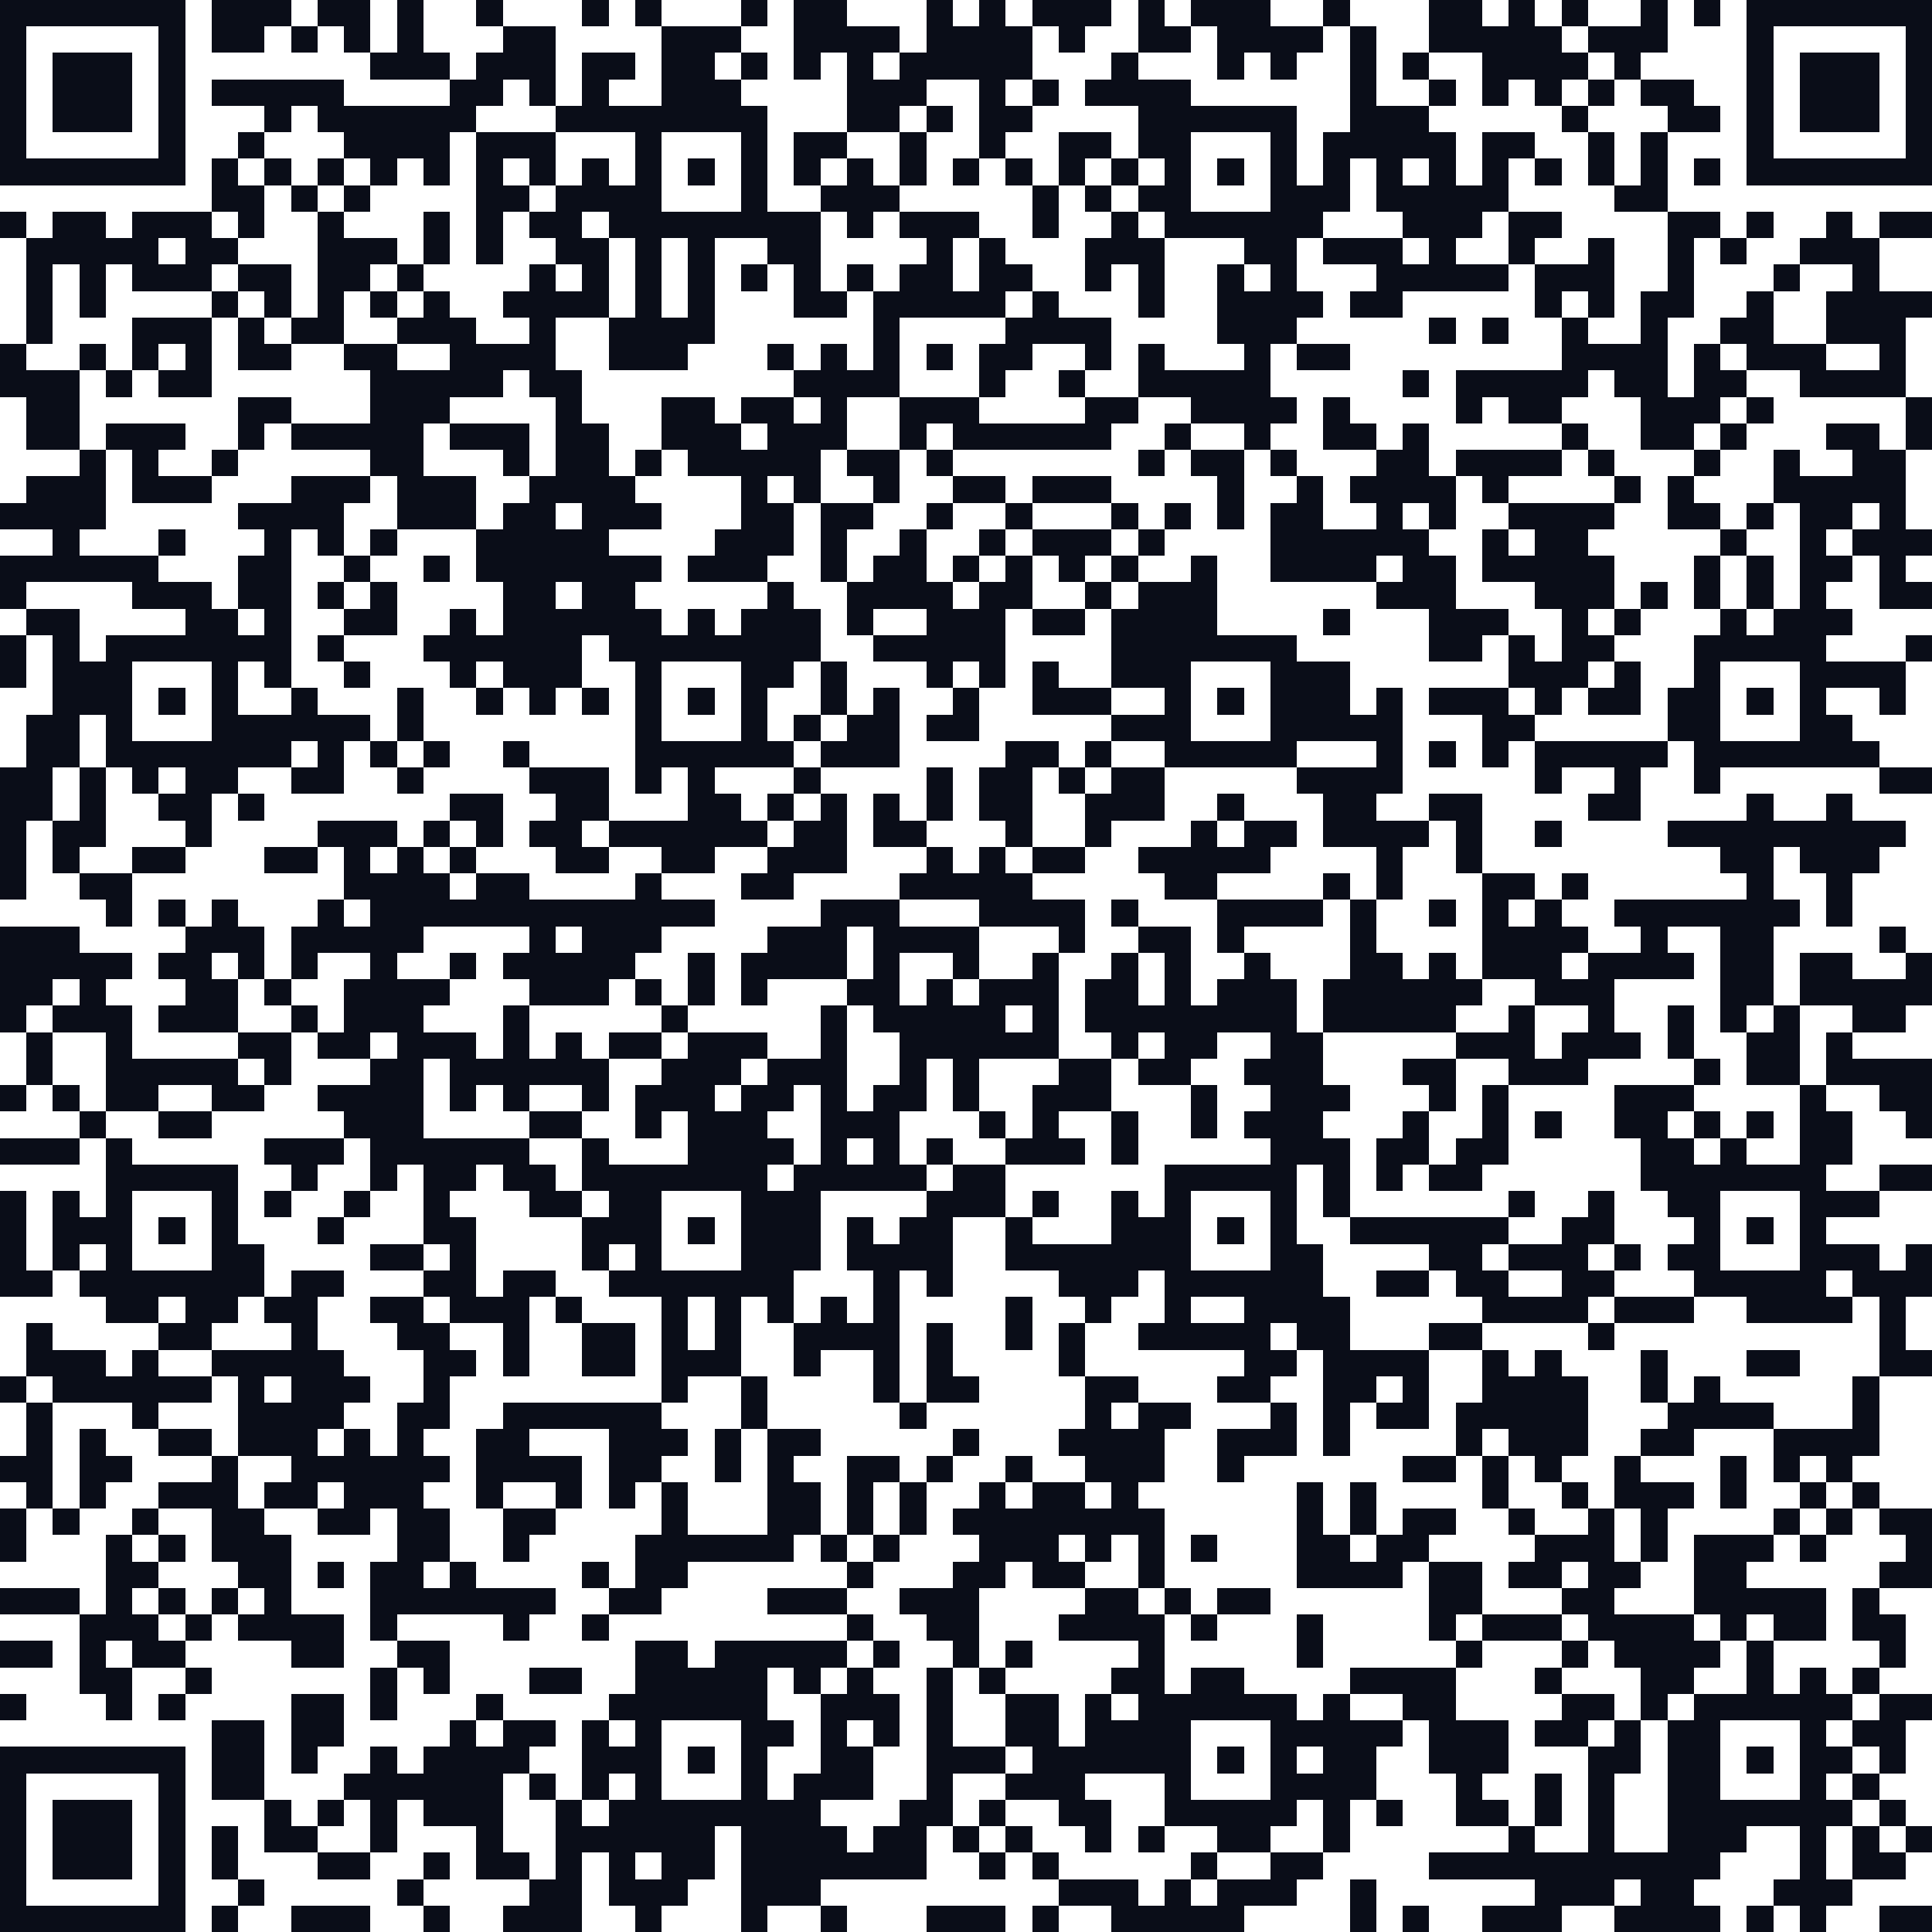
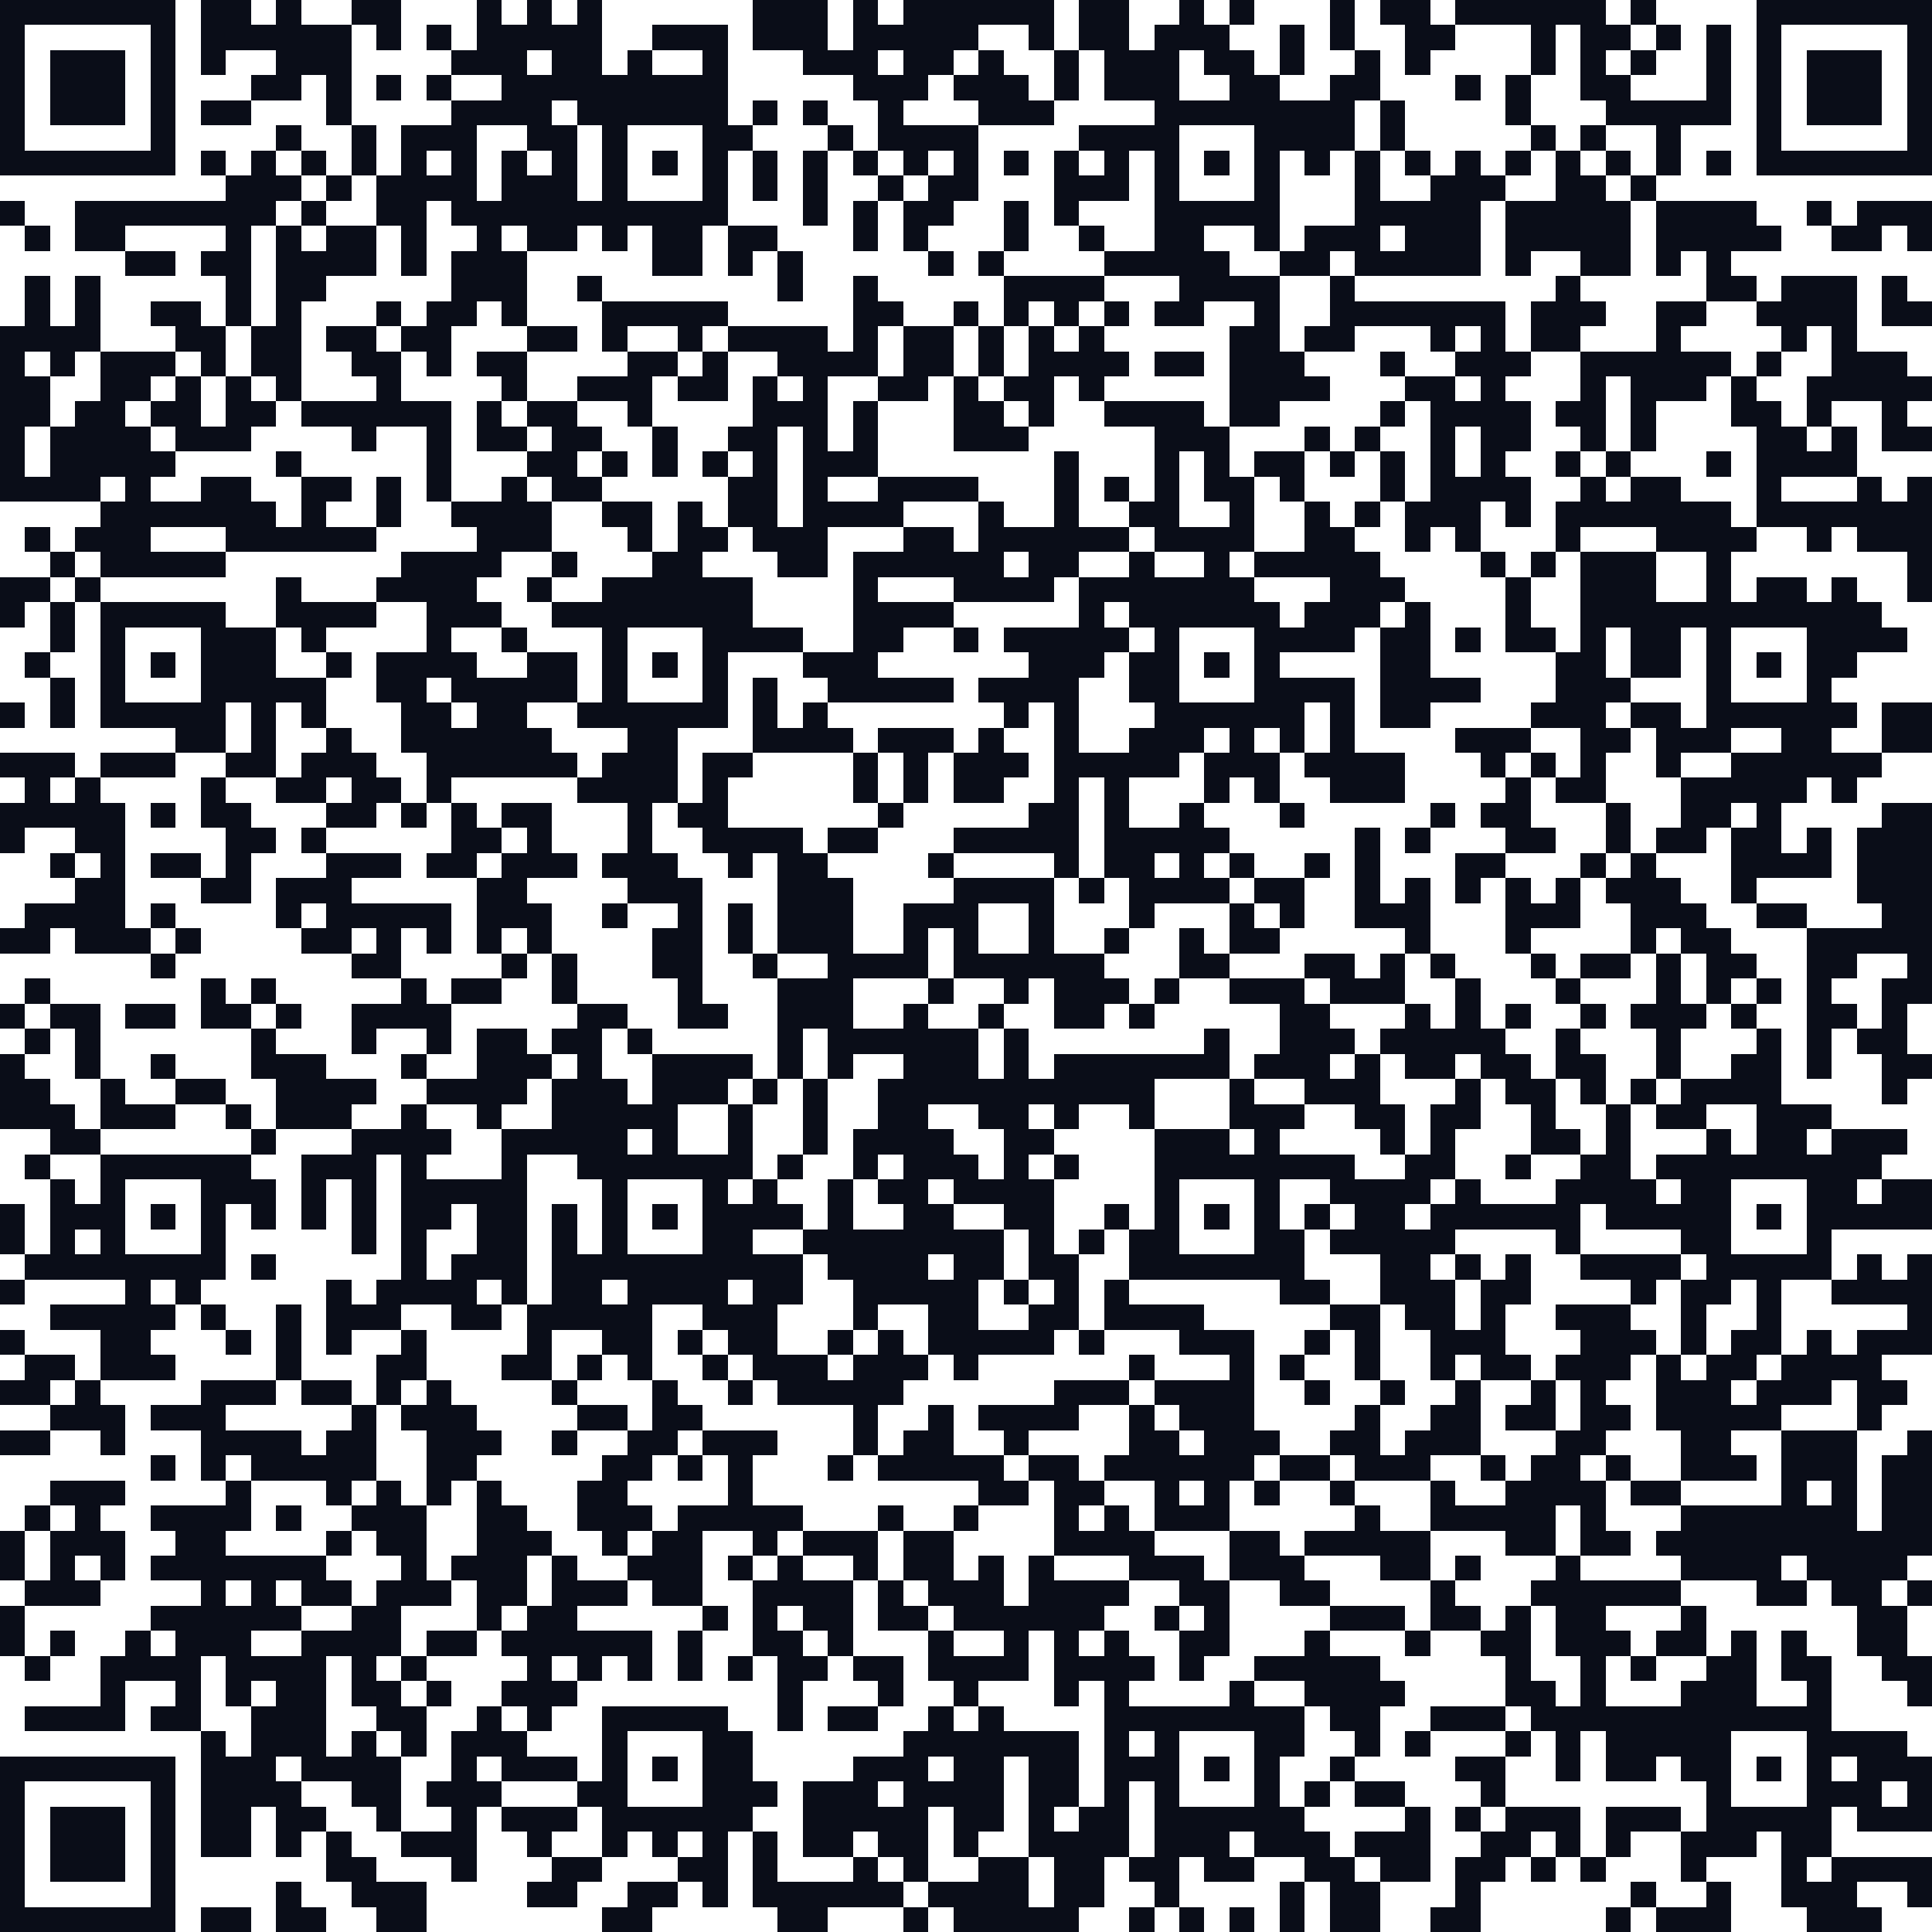
- <svg xmlns="http://www.w3.org/2000/svg" viewBox="0 0 73 73">
-   <path shape-rendering="crispEdges" stroke="#0a0d18" d="M0 0.5h7m1 0h3m1 0h2m1 0h1m2 0h1m3 0h1m1 0h1m3 0h1m1 0h2m3 0h1m1 0h1m1 0h3m1 0h1m1 0h3m2 0h1m3 0h2m1 0h1m1 0h1m2 0h1m1 0h1m1 0h7m-73 1h1m5 0h1m1 0h2m1 0h1m1 0h1m1 0h1m3 0h2m4 0h3m2 0h4m1 0h4m1 0h1m2 0h2m1 0h4m1 0h1m2 0h5m1 0h3m3 0h1m5 0h1m-73 1h1m1 0h3m1 0h1m7 0h3m1 0h3m1 0h2m1 0h2m1 0h1m1 0h1m1 0h1m1 0h5m3 0h1m3 0h1m1 0h1m2 0h1m1 0h1m2 0h4m1 0h1m4 0h1m1 0h3m1 0h1m-73 1h1m1 0h3m1 0h1m1 0h5m4 0h2m1 0h1m1 0h1m2 0h3m4 0h3m2 0h1m1 0h1m1 0h4m6 0h1m2 0h1m1 0h1m1 0h1m1 0h1m1 0h2m2 0h1m1 0h3m1 0h1m-73 1h1m1 0h3m1 0h1m3 0h1m1 0h6m3 0h8m3 0h2m1 0h1m1 0h2m4 0h6m2 0h3m5 0h1m3 0h2m1 0h1m1 0h3m1 0h1m-73 1h1m5 0h1m2 0h1m3 0h4m1 0h3m3 0h1m3 0h1m1 0h2m2 0h1m2 0h1m2 0h2m1 0h2m3 0h1m1 0h5m1 0h2m2 0h1m1 0h1m3 0h1m5 0h1m-73 1h7m1 0h1m1 0h1m1 0h1m1 0h1m1 0h1m1 0h1m1 0h1m1 0h1m1 0h1m1 0h1m1 0h1m1 0h1m1 0h1m1 0h1m1 0h1m1 0h1m1 0h1m1 0h1m1 0h1m1 0h1m1 0h1m1 0h1m1 0h1m1 0h1m1 0h1m1 0h1m1 0h1m1 0h1m1 0h1m1 0h7m-65 1h2m1 0h1m1 0h1m4 0h2m1 0h4m3 0h1m2 0h3m5 0h1m1 0h1m1 0h2m3 0h3m1 0h5m4 0h2m-63 1h1m1 0h2m1 0h3m1 0h1m2 0h1m3 0h1m1 0h1m1 0h2m1 0h8m1 0h1m1 0h3m2 0h1m2 0h1m1 0h6m3 0h3m1 0h2m4 0h2m1 0h1m2 0h1m1 0h2m-72 1h5m1 0h2m3 0h3m1 0h1m1 0h1m2 0h2m1 0h1m1 0h1m2 0h2m4 0h1m1 0h1m3 0h3m3 0h2m1 0h3m1 0h1m2 0h1m2 0h1m2 0h1m1 0h1m2 0h3m-70 1h1m1 0h1m1 0h3m1 0h2m1 0h2m1 0h1m4 0h1m1 0h1m1 0h1m1 0h1m1 0h1m1 0h1m1 0h1m1 0h2m1 0h2m2 0h1m1 0h1m2 0h1m1 0h1m3 0h5m1 0h3m2 0h1m3 0h1m2 0h1m-70 1h1m1 0h1m4 0h1m1 0h1m1 0h1m1 0h1m1 0h1m2 0h4m1 0h1m1 0h1m3 0h2m1 0h5m1 0h1m3 0h1m2 0h4m1 0h2m5 0h1m1 0h1m1 0h2m2 0h1m2 0h4m-72 1h1m3 0h3m1 0h1m1 0h2m2 0h3m2 0h1m2 0h4m6 0h1m4 0h4m4 0h3m5 0h1m1 0h1m2 0h1m2 0h1m2 0h2m2 0h3m-72 1h1m2 0h1m1 0h1m1 0h1m1 0h2m2 0h2m2 0h4m2 0h3m3 0h1m1 0h1m1 0h1m1 0h1m1 0h2m2 0h1m1 0h1m3 0h1m1 0h2m8 0h4m1 0h1m1 0h3m2 0h1m-72 1h3m1 0h1m1 0h2m6 0h5m1 0h2m8 0h4m3 0h1m2 0h1m2 0h5m5 0h1m1 0h5m1 0h2m1 0h2m2 0h4m-71 1h2m6 0h2m3 0h3m4 0h1m3 0h2m1 0h2m1 0h1m2 0h3m4 0h2m2 0h4m1 0h1m4 0h1m1 0h2m3 0h3m1 0h1m5 0h1m-72 1h2m1 0h3m2 0h1m1 0h5m1 0h3m1 0h2m2 0h3m1 0h3m2 0h1m1 0h6m2 0h1m2 0h1m2 0h2m1 0h1m5 0h1m2 0h2m1 0h1m3 0h2m1 0h1m-70 1h1m1 0h1m2 0h1m5 0h2m3 0h1m1 0h2m1 0h1m1 0h5m1 0h2m1 0h1m7 0h1m1 0h2m1 0h1m3 0h2m1 0h4m1 0h1m3 0h1m2 0h1m2 0h2m-71 1h3m1 0h3m3 0h3m1 0h3m2 0h4m4 0h1m1 0h1m2 0h1m2 0h2m1 0h3m4 0h1m2 0h1m1 0h4m1 0h1m4 0h1m1 0h1m3 0h5m-72 1h4m5 0h4m2 0h3m1 0h2m1 0h3m3 0h2m1 0h2m2 0h1m2 0h1m3 0h1m1 0h1m1 0h1m1 0h2m2 0h1m1 0h1m2 0h4m2 0h2m1 0h1m1 0h2m1 0h1m-70 1h1m3 0h1m3 0h1m1 0h1m1 0h1m3 0h5m4 0h3m1 0h1m2 0h1m2 0h1m1 0h3m1 0h1m4 0h6m2 0h1m1 0h2m5 0h1m2 0h1m1 0h3m-73 1h6m3 0h2m2 0h1m2 0h1m1 0h7m1 0h3m2 0h1m1 0h2m1 0h1m1 0h1m1 0h1m1 0h1m2 0h1m2 0h4m1 0h2m1 0h5m3 0h1m1 0h1m1 0h2m1 0h1m-72 1h1m4 0h3m1 0h2m1 0h1m1 0h1m4 0h2m1 0h2m5 0h1m2 0h4m1 0h2m2 0h1m1 0h3m6 0h3m3 0h3m1 0h1m1 0h1m1 0h1m1 0h1m2 0h2m-72 1h2m4 0h2m1 0h1m2 0h2m2 0h1m1 0h6m1 0h1m1 0h3m1 0h1m2 0h3m1 0h2m1 0h4m4 0h1m3 0h3m2 0h1m1 0h1m3 0h1m1 0h3m-70 1h1m1 0h1m1 0h7m1 0h1m3 0h6m1 0h8m2 0h5m4 0h7m5 0h2m1 0h1m1 0h2m3 0h5m3 0h1m-73 1h1m1 0h3m3 0h1m1 0h1m2 0h1m3 0h1m1 0h3m2 0h1m3 0h2m1 0h1m3 0h1m1 0h1m1 0h1m2 0h3m3 0h3m6 0h3m1 0h1m2 0h1m3 0h4m-70 1h3m1 0h1m1 0h1m2 0h1m3 0h1m2 0h1m1 0h1m1 0h1m1 0h1m1 0h1m1 0h1m2 0h1m1 0h1m2 0h1m2 0h3m2 0h1m1 0h1m1 0h3m1 0h1m1 0h3m1 0h1m1 0h2m1 0h2m1 0h1m1 0h1m2 0h1m-71 1h2m1 0h1m3 0h6m1 0h1m8 0h1m3 0h1m1 0h1m1 0h2m1 0h2m5 0h3m3 0h5m3 0h2m5 0h2m3 0h2m-69 1h2m1 0h7m1 0h1m1 0h1m1 0h1m2 0h1m4 0h6m1 0h3m4 0h2m1 0h1m2 0h5m3 0h1m1 0h1m1 0h1m1 0h5m1 0h7m-71 1h2m1 0h1m1 0h1m1 0h2m2 0h2m2 0h1m4 0h3m1 0h1m1 0h1m3 0h1m4 0h1m1 0h2m1 0h1m1 0h2m5 0h4m5 0h1m2 0h1m2 0h1m6 0h2m-73 1h2m1 0h1m2 0h2m1 0h1m7 0h2m2 0h2m3 0h2m1 0h1m1 0h1m1 0h1m1 0h1m1 0h2m2 0h3m2 0h1m3 0h2m2 0h2m4 0h2m4 0h1m2 0h1m-70 1h1m1 0h2m3 0h1m4 0h3m1 0h1m1 0h1m1 0h2m1 0h6m1 0h2m1 0h2m3 0h1m2 0h1m3 0h1m1 0h2m1 0h4m1 0h1m2 0h1m4 0h9m-72 1h1m1 0h1m2 0h2m3 0h2m1 0h1m1 0h1m1 0h1m3 0h2m2 0h2m2 0h3m3 0h1m1 0h1m1 0h2m2 0h5m4 0h1m2 0h1m9 0h2m1 0h3m-71 1h1m2 0h2m8 0h4m1 0h2m4 0h1m3 0h2m4 0h5m5 0h2m4 0h1m1 0h1m3 0h2m1 0h1m6 0h1m2 0h1m-66 1h1m1 0h1m1 0h1m3 0h1m1 0h13m4 0h3m3 0h4m1 0h1m3 0h4m1 0h1m2 0h1m1 0h1m1 0h1m2 0h7m1 0h1m-70 1h3m4 0h3m1 0h5m4 0h1m1 0h3m4 0h3m1 0h4m3 0h1m2 0h2m1 0h1m4 0h1m4 0h4m2 0h1m2 0h2m4 0h1m-72 1h5m1 0h2m1 0h1m1 0h1m2 0h1m2 0h1m1 0h5m2 0h1m1 0h4m1 0h1m2 0h1m2 0h1m2 0h1m1 0h1m2 0h1m3 0h2m1 0h1m1 0h3m1 0h4m1 0h2m1 0h2m2 0h1m-73 1h2m1 0h1m3 0h2m1 0h1m2 0h4m3 0h3m1 0h1m1 0h1m1 0h1m3 0h2m1 0h1m1 0h3m1 0h2m1 0h1m1 0h3m1 0h6m2 0h3m4 0h2m1 0h5m-73 1h1m1 0h3m1 0h3m2 0h1m1 0h3m3 0h1m5 0h1m5 0h1m1 0h5m1 0h1m1 0h8m1 0h5m2 0h1m2 0h1m2 0h1m1 0h1m1 0h1m2 0h2m-71 1h1m2 0h1m4 0h2m1 0h2m1 0h3m1 0h1m1 0h1m1 0h2m1 0h3m2 0h1m2 0h6m2 0h1m1 0h2m2 0h2m5 0h3m1 0h3m1 0h1m2 0h2m1 0h1m-69 1h1m2 0h5m1 0h1m3 0h2m1 0h6m2 0h3m1 0h3m2 0h1m1 0h1m3 0h2m1 0h2m2 0h3m3 0h2m2 0h3m4 0h1m1 0h2m1 0h4m-73 1h1m1 0h1m1 0h2m2 0h2m2 0h4m1 0h1m1 0h1m2 0h1m1 0h3m1 0h2m1 0h1m1 0h2m1 0h1m2 0h3m3 0h1m2 0h3m3 0h1m1 0h1m4 0h3m4 0h1m2 0h2m-70 1h1m2 0h2m5 0h3m4 0h2m2 0h1m1 0h3m2 0h3m3 0h1m1 0h1m2 0h1m2 0h1m1 0h3m3 0h1m2 0h1m1 0h1m2 0h2m1 0h1m1 0h1m1 0h2m2 0h1m-73 1h3m1 0h1m5 0h3m1 0h6m2 0h1m3 0h4m1 0h1m1 0h1m1 0h1m2 0h3m1 0h1m5 0h3m1 0h2m1 0h2m5 0h2m1 0h1m2 0h2m-66 1h5m2 0h1m2 0h1m1 0h2m1 0h2m1 0h7m1 0h5m1 0h2m6 0h5m1 0h1m1 0h1m1 0h2m6 0h7m2 0h2m-73 1h1m1 0h1m1 0h1m3 0h1m1 0h1m2 0h1m2 0h1m3 0h2m1 0h2m3 0h3m4 0h3m1 0h1m2 0h1m1 0h1m3 0h1m1 0h1m6 0h1m2 0h1m2 0h2m3 0h3m-71 1h1m1 0h3m1 0h1m1 0h1m3 0h1m3 0h2m4 0h3m1 0h1m1 0h3m1 0h1m1 0h2m2 0h1m3 0h3m1 0h1m1 0h1m2 0h6m2 0h2m3 0h1m1 0h1m1 0h1m-69 1h1m1 0h1m1 0h1m3 0h2m4 0h2m1 0h1m4 0h1m1 0h1m3 0h3m1 0h4m2 0h7m3 0h2m4 0h2m1 0h3m1 0h1m1 0h2m3 0h3m1 0h1m-73 1h2m1 0h7m1 0h2m3 0h2m1 0h2m2 0h7m3 0h1m1 0h1m4 0h3m1 0h6m2 0h2m1 0h2m2 0h2m3 0h5m1 0h3m-69 1h2m1 0h2m1 0h2m2 0h2m1 0h3m1 0h1m3 0h1m1 0h1m1 0h1m1 0h1m1 0h1m4 0h1m2 0h1m2 0h1m2 0h4m5 0h4m1 0h3m2 0h4m1 0h1m-71 1h1m4 0h2m3 0h1m3 0h2m2 0h1m2 0h2m1 0h1m1 0h1m2 0h4m1 0h1m2 0h1m1 0h1m2 0h5m1 0h2m3 0h2m4 0h1m10 0h1m-71 1h3m1 0h1m2 0h5m3 0h2m1 0h1m2 0h2m1 0h3m2 0h1m2 0h1m1 0h1m4 0h1m6 0h2m1 0h4m2 0h1m1 0h1m3 0h1m3 0h2m3 0h2m-73 1h1m1 0h6m1 0h1m1 0h3m2 0h1m8 0h1m2 0h1m4 0h1m1 0h2m4 0h2m3 0h2m2 0h2m1 0h1m2 0h4m2 0h1m1 0h1m5 0h1m-70 1h1m3 0h1m3 0h4m2 0h2m2 0h6m3 0h1m5 0h1m6 0h1m1 0h2m3 0h1m1 0h1m1 0h2m1 0h5m3 0h4m3 0h1m-70 1h1m1 0h1m2 0h2m1 0h3m1 0h1m1 0h1m2 0h2m3 0h3m1 0h1m1 0h2m5 0h1m3 0h4m2 0h3m1 0h1m4 0h1m1 0h3m2 0h2m3 0h4m-71 1h2m1 0h2m3 0h1m2 0h6m1 0h4m1 0h2m2 0h1m1 0h1m2 0h2m1 0h1m2 0h1m2 0h3m2 0h1m6 0h2m1 0h1m1 0h1m2 0h1m3 0h1m1 0h1m1 0h1m-69 1h1m1 0h1m2 0h3m1 0h2m1 0h3m2 0h1m2 0h1m1 0h1m1 0h1m3 0h2m1 0h1m1 0h1m2 0h1m1 0h2m1 0h1m6 0h1m1 0h1m4 0h1m2 0h1m1 0h3m1 0h1m2 0h1m1 0h1m-71 1h1m1 0h1m2 0h1m2 0h2m2 0h2m1 0h2m2 0h2m4 0h1m3 0h2m1 0h1m1 0h1m1 0h8m5 0h1m1 0h1m1 0h2m2 0h1m2 0h1m1 0h1m4 0h1m1 0h1m1 0h2m-73 1h1m3 0h1m1 0h1m1 0h3m4 0h2m2 0h1m4 0h6m1 0h1m1 0h1m3 0h3m1 0h1m1 0h1m1 0h1m3 0h2m1 0h2m4 0h3m1 0h1m1 0h3m1 0h1m3 0h1m-69 1h2m3 0h2m1 0h1m1 0h2m1 0h1m4 0h1m1 0h2m6 0h1m3 0h2m1 0h2m2 0h1m5 0h4m1 0h2m1 0h2m1 0h2m2 0h2m5 0h2m-73 1h3m1 0h1m1 0h1m1 0h1m1 0h1m3 0h7m2 0h2m4 0h3m2 0h3m4 0h2m1 0h1m1 0h2m6 0h2m3 0h2m3 0h5m1 0h1m-68 1h3m1 0h1m1 0h4m1 0h1m4 0h1m2 0h1m9 0h1m2 0h2m3 0h4m1 0h1m3 0h1m4 0h1m1 0h3m1 0h4m1 0h1m1 0h2m1 0h2m-72 1h2m1 0h1m1 0h2m4 0h2m2 0h2m7 0h2m1 0h5m1 0h1m2 0h1m1 0h1m4 0h1m5 0h1m5 0h1m3 0h1m1 0h4m1 0h1m4 0h1m-69 1h2m2 0h1m6 0h1m1 0h1m3 0h2m2 0h5m1 0h1m1 0h1m2 0h1m1 0h1m4 0h2m1 0h2m4 0h4m3 0h1m3 0h2m2 0h1m1 0h1m1 0h1m-71 1h1m3 0h1m1 0h1m4 0h2m1 0h1m3 0h1m4 0h6m2 0h3m1 0h1m2 0h2m1 0h1m1 0h6m1 0h1m2 0h2m4 0h2m1 0h1m1 0h6m1 0h2m-65 1h2m1 0h2m4 0h1m1 0h2m1 0h1m1 0h1m3 0h2m1 0h1m1 0h1m1 0h1m2 0h2m1 0h4m3 0h5m1 0h3m1 0h2m1 0h1m1 0h2m3 0h1m1 0h2m-72 1h7m1 0h2m1 0h1m2 0h1m1 0h4m2 0h3m1 0h1m1 0h1m2 0h2m2 0h3m1 0h6m1 0h1m1 0h1m1 0h2m2 0h3m3 0h2m1 0h2m1 0h1m1 0h2m1 0h1m-72 1h1m5 0h1m1 0h2m3 0h6m1 0h1m1 0h1m1 0h1m3 0h1m1 0h3m2 0h1m2 0h3m3 0h1m3 0h4m3 0h1m2 0h1m1 0h1m2 0h2m3 0h1m1 0h1m-71 1h1m1 0h3m1 0h1m3 0h1m1 0h1m1 0h1m1 0h3m2 0h1m1 0h8m3 0h2m1 0h1m2 0h2m2 0h5m1 0h1m1 0h1m2 0h2m1 0h1m1 0h1m2 0h7m1 0h1m-72 1h1m1 0h3m1 0h1m1 0h1m1 0h2m2 0h1m3 0h1m2 0h6m1 0h4m1 0h2m1 0h1m1 0h1m2 0h1m1 0h1m2 0h2m2 0h1m6 0h1m2 0h1m2 0h3m2 0h1m1 0h1m1 0h1m-73 1h1m1 0h3m1 0h1m1 0h1m3 0h2m2 0h1m1 0h2m1 0h1m1 0h1m1 0h2m1 0h7m2 0h1m1 0h1m5 0h1m2 0h2m4 0h11m3 0h1m1 0h2m-72 1h1m5 0h1m2 0h1m5 0h1m4 0h2m1 0h3m2 0h3m9 0h3m1 0h1m1 0h3m2 0h1m6 0h3m1 0h2m3 0h3m-70 1h7m1 0h1m2 0h3m2 0h1m2 0h3m2 0h1m3 0h1m2 0h1m3 0h3m1 0h1m2 0h5m4 0h1m1 0h1m2 0h3m2 0h4m1 0h1m1 0h1m2 0h2" />
+ <svg xmlns="http://www.w3.org/2000/svg" viewBox="0 0 77 77">
+   <path shape-rendering="crispEdges" stroke="#0a0d18" d="M0 0.5h7m1 0h2m1 0h1m2 0h2m3 0h1m1 0h1m1 0h1m6 0h3m1 0h1m1 0h6m1 0h2m2 0h1m1 0h1m3 0h1m1 0h2m1 0h6m1 0h1m4 0h7m-77 1h1m5 0h1m1 0h6m1 0h1m1 0h1m1 0h5m2 0h3m1 0h3m1 0h5m2 0h1m1 0h2m1 0h3m2 0h1m1 0h1m2 0h2m3 0h1m1 0h2m1 0h1m1 0h1m1 0h1m5 0h1m-77 1h1m1 0h3m1 0h1m1 0h1m2 0h3m4 0h3m1 0h2m1 0h1m2 0h1m3 0h3m1 0h2m1 0h1m2 0h1m1 0h3m1 0h2m1 0h1m2 0h1m1 0h1m4 0h1m1 0h1m1 0h1m2 0h1m1 0h1m1 0h3m1 0h1m-77 1h1m1 0h3m1 0h1m3 0h2m1 0h1m1 0h1m1 0h1m2 0h9m5 0h3m1 0h3m1 0h1m1 0h3m2 0h2m2 0h2m3 0h1m1 0h1m2 0h2m3 0h1m1 0h1m1 0h3m1 0h1m-77 1h1m1 0h3m1 0h1m1 0h2m3 0h1m4 0h4m1 0h6m1 0h1m1 0h1m2 0h1m3 0h3m4 0h8m1 0h1m4 0h1m3 0h5m1 0h1m1 0h3m1 0h1m-77 1h1m5 0h1m4 0h1m2 0h1m1 0h3m2 0h2m1 0h1m3 0h2m3 0h1m1 0h4m4 0h4m3 0h4m1 0h1m5 0h1m1 0h1m2 0h1m3 0h1m5 0h1m-77 1h7m1 0h1m1 0h1m1 0h1m1 0h1m1 0h1m1 0h1m1 0h1m1 0h1m1 0h1m1 0h1m1 0h1m1 0h1m1 0h1m1 0h1m1 0h1m1 0h1m1 0h1m1 0h1m1 0h1m1 0h1m1 0h1m1 0h1m1 0h1m1 0h1m1 0h1m1 0h1m1 0h1m1 0h1m1 0h1m1 0h1m1 0h1m1 0h7m-68 1h3m1 0h1m1 0h4m1 0h3m1 0h1m3 0h1m1 0h1m1 0h1m2 0h1m1 0h2m3 0h3m1 0h1m3 0h1m3 0h1m2 0h3m2 0h2m1 0h1m-66 1h1m2 0h8m1 0h1m2 0h2m1 0h11m3 0h1m1 0h1m1 0h2m2 0h1m1 0h1m3 0h5m3 0h5m1 0h5m1 0h4m2 0h1m1 0h3m-76 1h1m1 0h2m4 0h1m1 0h1m1 0h2m1 0h1m2 0h1m1 0h2m1 0h1m1 0h2m1 0h2m3 0h1m1 0h1m3 0h1m2 0h1m2 0h2m2 0h1m1 0h3m1 0h3m1 0h5m1 0h5m2 0h2m1 0h1m-72 1h2m1 0h2m1 0h4m1 0h1m1 0h3m5 0h2m1 0h1m1 0h1m5 0h1m1 0h1m4 0h5m2 0h2m1 0h5m1 0h1m2 0h2m1 0h1m1 0h1m-68 1h1m1 0h1m5 0h1m1 0h2m5 0h3m2 0h1m7 0h1m2 0h1m5 0h4m3 0h4m2 0h1m8 0h1m5 0h2m1 0h3m1 0h1m-75 1h1m1 0h1m2 0h2m1 0h1m1 0h1m3 0h1m1 0h2m1 0h1m3 0h5m5 0h2m2 0h1m1 0h1m1 0h1m1 0h1m1 0h2m2 0h1m2 0h7m1 0h3m2 0h2m2 0h4m1 0h2m-77 1h4m3 0h2m1 0h2m1 0h2m1 0h2m3 0h2m1 0h1m2 0h1m1 0h4m1 0h1m1 0h2m1 0h1m1 0h1m1 0h1m5 0h2m1 0h2m3 0h1m1 0h1m1 0h2m3 0h1m4 0h1m1 0h1m-74 1h1m1 0h1m1 0h3m1 0h1m1 0h2m2 0h2m1 0h1m1 0h2m4 0h2m1 0h1m2 0h4m1 0h2m1 0h1m1 0h4m1 0h2m1 0h3m3 0h1m2 0h3m2 0h6m1 0h1m2 0h3m-76 1h2m2 0h2m1 0h1m1 0h1m1 0h1m3 0h1m4 0h1m2 0h3m1 0h2m1 0h1m1 0h1m2 0h2m1 0h1m1 0h2m1 0h1m5 0h4m3 0h2m1 0h1m3 0h1m1 0h3m1 0h1m2 0h5m-77 1h2m1 0h2m1 0h2m1 0h2m1 0h6m1 0h1m1 0h2m2 0h1m4 0h3m1 0h1m3 0h2m1 0h1m2 0h4m1 0h2m4 0h1m1 0h4m1 0h2m1 0h1m3 0h2m1 0h1m2 0h1m-76 1h1m1 0h4m1 0h3m4 0h1m2 0h1m1 0h2m1 0h2m2 0h1m2 0h2m1 0h1m1 0h1m3 0h3m5 0h3m3 0h1m1 0h1m2 0h1m1 0h2m2 0h1m1 0h1m4 0h2m1 0h1m1 0h2m-77 1h1m1 0h5m4 0h1m5 0h1m3 0h2m1 0h1m1 0h1m1 0h1m1 0h1m1 0h3m7 0h1m3 0h1m1 0h1m1 0h2m1 0h1m1 0h1m1 0h1m1 0h1m2 0h1m1 0h1m3 0h1m1 0h4m-74 1h4m1 0h1m2 0h2m2 0h2m1 0h1m1 0h1m2 0h1m1 0h2m5 0h2m1 0h1m2 0h4m3 0h1m1 0h1m1 0h1m1 0h2m1 0h1m3 0h1m1 0h4m2 0h1m1 0h2m3 0h1m3 0h1m1 0h1m-73 1h7m1 0h1m2 0h1m2 0h4m2 0h2m1 0h1m1 0h2m1 0h4m3 0h1m2 0h1m2 0h2m2 0h1m2 0h1m1 0h1m1 0h3m1 0h1m1 0h7m1 0h7m-76 1h1m1 0h3m3 0h6m4 0h3m3 0h1m1 0h2m1 0h3m3 0h2m1 0h6m1 0h4m2 0h2m2 0h1m1 0h1m3 0h1m3 0h4m2 0h1m1 0h3m-75 1h1m1 0h5m7 0h4m2 0h1m3 0h2m3 0h2m1 0h6m1 0h2m2 0h1m2 0h1m1 0h5m4 0h1m1 0h1m1 0h3m2 0h1m7 0h1m-77 1h2m1 0h1m7 0h1m3 0h4m2 0h1m2 0h6m4 0h1m3 0h4m1 0h7m3 0h3m4 0h1m2 0h3m2 0h1m1 0h2m1 0h1m2 0h1m-77 1h1m1 0h1m1 0h5m2 0h4m2 0h3m2 0h8m4 0h4m5 0h1m1 0h6m1 0h3m1 0h1m3 0h1m2 0h12m-73 1h1m1 0h1m3 0h3m1 0h1m4 0h1m2 0h1m3 0h1m3 0h4m2 0h2m2 0h1m1 0h5m1 0h1m3 0h4m1 0h2m1 0h1m1 0h2m1 0h1m1 0h2m1 0h1m3 0h4m-75 1h1m2 0h1m1 0h1m1 0h3m2 0h1m1 0h4m2 0h2m1 0h1m1 0h1m1 0h1m3 0h3m6 0h3m1 0h2m1 0h1m1 0h1m4 0h2m5 0h2m1 0h2m1 0h1m1 0h1m1 0h2m-72 1h1m1 0h1m3 0h5m2 0h2m1 0h5m1 0h1m3 0h1m1 0h1m2 0h5m1 0h4m2 0h2m3 0h4m1 0h4m3 0h3m3 0h1m3 0h1m-73 1h1m1 0h1m1 0h5m1 0h1m1 0h1m3 0h2m1 0h2m2 0h6m1 0h1m1 0h1m7 0h1m1 0h1m3 0h6m1 0h1m1 0h2m4 0h3m1 0h2m1 0h6m1 0h2m-70 1h2m1 0h1m2 0h1m2 0h6m3 0h2m3 0h4m1 0h3m1 0h1m2 0h1m2 0h3m1 0h1m1 0h1m1 0h1m4 0h3m2 0h2m1 0h3m2 0h2m2 0h2m-77 1h3m1 0h3m2 0h2m1 0h3m2 0h6m1 0h3m1 0h2m4 0h1m1 0h1m1 0h3m1 0h5m1 0h3m1 0h4m3 0h1m1 0h1m1 0h1m2 0h1m2 0h6m-74 1h1m1 0h1m4 0h1m2 0h2m1 0h2m1 0h1m5 0h4m1 0h1m5 0h1m1 0h1m1 0h2m2 0h1m1 0h1m3 0h1m1 0h1m2 0h3m4 0h1m1 0h2m3 0h5m1 0h1m-74 1h5m1 0h1m1 0h2m3 0h2m1 0h1m1 0h1m1 0h2m3 0h1m1 0h2m6 0h1m5 0h2m1 0h1m2 0h1m3 0h1m5 0h1m1 0h2m3 0h1m2 0h2m1 0h1m4 0h2m-77 1h1m2 0h2m4 0h2m1 0h1m5 0h2m1 0h1m3 0h1m2 0h4m1 0h2m3 0h5m1 0h5m5 0h1m1 0h1m3 0h2m2 0h1m1 0h2m1 0h2m1 0h1m1 0h3m-75 1h1m1 0h1m1 0h2m1 0h1m3 0h3m1 0h2m1 0h3m1 0h3m2 0h1m1 0h2m4 0h1m4 0h1m1 0h2m1 0h1m1 0h1m2 0h1m1 0h1m3 0h2m3 0h1m1 0h1m3 0h4m1 0h3m-74 1h2m3 0h2m1 0h3m5 0h2m4 0h3m3 0h3m4 0h4m1 0h1m1 0h4m1 0h2m2 0h1m1 0h1m1 0h1m1 0h1m1 0h1m1 0h3m2 0h1m4 0h3m-76 1h4m1 0h1m4 0h1m1 0h5m1 0h3m2 0h1m2 0h1m1 0h1m1 0h3m2 0h3m2 0h1m3 0h1m3 0h1m1 0h1m2 0h3m3 0h3m2 0h3m2 0h2m3 0h2m-77 1h2m1 0h3m1 0h1m4 0h2m1 0h1m1 0h1m1 0h1m1 0h1m4 0h2m1 0h1m1 0h3m2 0h1m1 0h1m2 0h1m2 0h1m2 0h1m1 0h2m5 0h1m3 0h1m4 0h1m1 0h2m3 0h5m-71 1h1m7 0h2m4 0h1m1 0h1m3 0h2m2 0h1m2 0h4m1 0h6m3 0h2m3 0h2m1 0h1m1 0h1m3 0h1m1 0h2m1 0h1m1 0h2m2 0h2m2 0h1m-76 1h1m6 0h1m1 0h1m5 0h1m1 0h2m2 0h1m4 0h1m3 0h3m3 0h1m2 0h1m1 0h3m1 0h1m2 0h3m1 0h3m2 0h1m3 0h1m3 0h1m1 0h1m1 0h1m1 0h1m2 0h2m-77 1h1m1 0h2m1 0h2m1 0h2m1 0h1m2 0h4m5 0h2m2 0h2m2 0h3m2 0h1m2 0h1m2 0h2m1 0h1m5 0h2m3 0h1m1 0h1m1 0h1m2 0h1m1 0h3m1 0h1m2 0h2m1 0h1m-75 1h1m1 0h1m6 0h1m3 0h1m2 0h1m1 0h2m1 0h2m1 0h1m5 0h1m1 0h6m1 0h1m7 0h1m2 0h3m1 0h5m2 0h1m3 0h1m3 0h1m1 0h1m1 0h2m-76 1h1m2 0h1m2 0h1m3 0h3m3 0h1m2 0h3m1 0h1m2 0h4m1 0h1m1 0h1m2 0h3m1 0h1m1 0h7m1 0h3m1 0h1m1 0h2m1 0h2m1 0h2m2 0h1m2 0h2m1 0h1m2 0h2m-77 1h2m2 0h1m2 0h2m2 0h4m2 0h4m1 0h3m1 0h3m1 0h1m1 0h1m2 0h11m3 0h1m2 0h3m3 0h1m1 0h2m1 0h1m1 0h1m1 0h4m4 0h1m-76 1h3m1 0h3m2 0h1m1 0h3m2 0h1m2 0h1m2 0h5m2 0h1m2 0h1m2 0h2m2 0h2m1 0h1m2 0h1m3 0h3m2 0h2m1 0h2m2 0h1m2 0h1m1 0h2m2 0h3m-71 1h2m6 0h1m3 0h4m2 0h5m1 0h1m2 0h1m2 0h1m1 0h4m2 0h2m4 0h3m1 0h1m4 0h1m1 0h1m3 0h2m1 0h1m3 0h1m1 0h2m1 0h3m-75 1h1m2 0h6m2 0h3m1 0h1m3 0h1m2 0h7m1 0h1m2 0h1m1 0h3m1 0h1m1 0h1m3 0h8m2 0h2m2 0h1m2 0h2m1 0h9m-73 1h1m1 0h1m3 0h3m1 0h1m1 0h1m1 0h5m3 0h1m3 0h1m1 0h1m2 0h1m1 0h2m1 0h4m4 0h1m3 0h1m2 0h4m1 0h1m3 0h4m1 0h2m3 0h2m1 0h2m-77 1h1m1 0h3m1 0h1m1 0h1m1 0h1m1 0h1m1 0h1m1 0h2m1 0h2m1 0h1m1 0h1m1 0h1m1 0h4m1 0h1m2 0h2m2 0h2m2 0h1m1 0h1m1 0h1m1 0h1m1 0h1m1 0h2m1 0h6m1 0h5m1 0h1m1 0h5m-77 1h1m1 0h1m1 0h1m3 0h1m5 0h1m1 0h1m2 0h2m1 0h1m1 0h1m3 0h2m2 0h8m1 0h1m1 0h1m1 0h2m3 0h2m1 0h5m4 0h1m4 0h2m3 0h1m-72 1h8m1 0h1m5 0h1m1 0h3m1 0h10m1 0h4m1 0h2m1 0h2m2 0h7m3 0h2m1 0h1m1 0h1m2 0h4m1 0h5m1 0h1m1 0h1m-77 1h1m4 0h1m1 0h1m5 0h1m1 0h4m1 0h1m1 0h2m1 0h4m1 0h2m2 0h5m1 0h1m1 0h1m1 0h1m6 0h2m2 0h3m1 0h2m4 0h1m1 0h2m1 0h1m2 0h4m-75 1h5m1 0h1m2 0h1m1 0h3m2 0h2m1 0h5m2 0h3m3 0h1m2 0h2m2 0h2m1 0h4m5 0h2m1 0h2m1 0h1m2 0h3m2 0h1m2 0h1m5 0h1m-77 1h1m3 0h2m3 0h1m1 0h1m1 0h1m2 0h1m4 0h1m2 0h2m1 0h1m1 0h2m2 0h1m1 0h1m1 0h5m1 0h1m3 0h3m2 0h1m1 0h1m2 0h3m3 0h3m1 0h1m1 0h2m1 0h1m1 0h3m-76 1h2m1 0h3m4 0h1m3 0h2m3 0h2m1 0h1m1 0h1m2 0h1m1 0h3m1 0h3m1 0h1m6 0h1m3 0h1m1 0h1m2 0h1m2 0h1m1 0h2m1 0h3m1 0h1m1 0h2m1 0h4m-75 1h2m1 0h1m4 0h3m1 0h2m1 0h1m1 0h1m4 0h1m3 0h1m2 0h1m1 0h5m6 0h3m1 0h4m2 0h1m2 0h1m2 0h1m2 0h1m1 0h1m2 0h3m1 0h3m1 0h2m-74 1h3m1 0h3m5 0h1m1 0h3m4 0h2m1 0h2m6 0h1m2 0h1m1 0h4m2 0h1m1 0h3m4 0h1m2 0h2m1 0h2m1 0h2m1 0h5m3 0h1m-75 1h2m2 0h1m3 0h4m1 0h2m2 0h3m2 0h1m2 0h2m1 0h3m3 0h1m1 0h2m2 0h1m4 0h2m1 0h3m2 0h2m1 0h3m3 0h2m3 0h2m2 0h3m2 0h1m-71 1h1m1 0h1m1 0h5m2 0h2m5 0h2m1 0h1m1 0h1m3 0h1m1 0h5m1 0h2m1 0h6m1 0h2m1 0h3m2 0h1m1 0h2m1 0h1m2 0h3m1 0h3m1 0h2m-75 1h3m4 0h1m3 0h1m1 0h1m1 0h1m1 0h1m3 0h2m4 0h1m9 0h2m1 0h2m2 0h1m1 0h1m1 0h1m2 0h1m3 0h1m2 0h4m1 0h2m4 0h1m1 0h1m1 0h2m-76 1h1m1 0h1m2 0h4m1 0h1m2 0h3m2 0h2m2 0h3m1 0h5m3 0h1m2 0h1m3 0h1m1 0h1m1 0h3m5 0h1m2 0h5m1 0h1m3 0h7m1 0h2m-77 1h1m1 0h3m2 0h2m4 0h1m1 0h2m2 0h3m2 0h1m1 0h2m2 0h1m1 0h3m1 0h2m4 0h4m3 0h2m1 0h5m3 0h2m1 0h2m1 0h11m-77 1h1m1 0h1m1 0h1m1 0h7m3 0h1m1 0h3m1 0h1m2 0h3m1 0h1m1 0h1m2 0h1m1 0h2m1 0h1m1 0h1m3 0h3m1 0h3m3 0h2m1 0h1m3 0h1m4 0h4m1 0h4m-75 1h3m4 0h1m1 0h1m1 0h2m1 0h3m1 0h2m1 0h3m1 0h2m2 0h4m1 0h1m1 0h3m1 0h4m2 0h2m2 0h2m4 0h1m3 0h6m3 0h2m1 0h2m1 0h1m-77 1h1m5 0h6m2 0h2m3 0h1m1 0h2m5 0h1m1 0h1m1 0h2m1 0h2m1 0h6m2 0h1m1 0h1m4 0h3m1 0h2m1 0h1m1 0h2m3 0h1m6 0h2m-76 1h1m1 0h1m2 0h1m1 0h3m2 0h4m1 0h2m1 0h6m1 0h1m2 0h2m1 0h1m3 0h1m2 0h1m1 0h1m1 0h1m2 0h2m3 0h1m3 0h1m2 0h2m1 0h3m1 0h2m1 0h1m1 0h1m2 0h2m-75 1h1m2 0h4m1 0h4m1 0h1m1 0h1m4 0h1m1 0h1m1 0h1m1 0h1m1 0h1m1 0h2m1 0h2m1 0h4m1 0h4m1 0h1m2 0h5m5 0h1m2 0h1m1 0h1m2 0h2m1 0h2m2 0h2m-73 1h1m2 0h1m1 0h1m1 0h2m1 0h2m1 0h1m2 0h3m8 0h1m3 0h1m2 0h1m3 0h1m1 0h1m4 0h1m2 0h4m4 0h2m1 0h1m3 0h3m2 0h1m3 0h1m-76 1h4m1 0h2m2 0h3m2 0h2m2 0h1m1 0h1m2 0h5m2 0h1m1 0h2m2 0h1m1 0h1m4 0h8m1 0h2m2 0h3m1 0h12m-65 1h1m1 0h3m1 0h1m1 0h1m1 0h3m3 0h1m3 0h2m6 0h7m1 0h1m1 0h1m3 0h2m2 0h1m1 0h1m3 0h1m1 0h1m1 0h5m3 0h4m-76 1h7m1 0h3m1 0h4m2 0h1m1 0h3m1 0h1m1 0h1m1 0h2m4 0h3m1 0h2m1 0h2m1 0h3m1 0h1m1 0h1m2 0h1m4 0h2m2 0h1m1 0h2m1 0h2m1 0h1m1 0h1m1 0h3m-77 1h1m5 0h1m1 0h4m2 0h2m1 0h3m3 0h2m3 0h3m1 0h3m1 0h4m1 0h2m1 0h1m1 0h1m3 0h1m1 0h1m1 0h2m3 0h1m8 0h1m3 0h3m1 0h1m-77 1h1m1 0h3m1 0h1m1 0h2m1 0h2m2 0h1m2 0h1m1 0h3m1 0h6m2 0h5m1 0h2m1 0h1m1 0h2m1 0h6m4 0h1m1 0h1m1 0h3m1 0h3m1 0h5m1 0h3m-77 1h1m1 0h3m1 0h1m1 0h2m1 0h1m1 0h1m2 0h3m2 0h1m2 0h1m1 0h1m1 0h1m1 0h1m1 0h2m1 0h2m1 0h1m2 0h4m1 0h3m1 0h3m1 0h3m2 0h2m1 0h1m1 0h1m2 0h3m1 0h2m-73 1h1m1 0h3m1 0h1m6 0h2m3 0h1m3 0h2m3 0h2m1 0h1m3 0h1m1 0h1m2 0h2m1 0h2m1 0h2m1 0h2m2 0h2m1 0h2m1 0h2m1 0h1m1 0h1m3 0h1m3 0h1m1 0h4m-77 1h1m5 0h1m4 0h1m2 0h3m4 0h2m2 0h2m1 0h1m1 0h6m1 0h4m1 0h2m2 0h1m4 0h1m1 0h2m3 0h1m6 0h1m2 0h1m2 0h3m2 0h1m-77 1h7m1 0h2m1 0h2m2 0h2m7 0h2m5 0h2m3 0h1m1 0h5m2 0h1m1 0h1m1 0h1m1 0h1m1 0h2m2 0h2m5 0h1m1 0h3m3 0h3" />
</svg>
